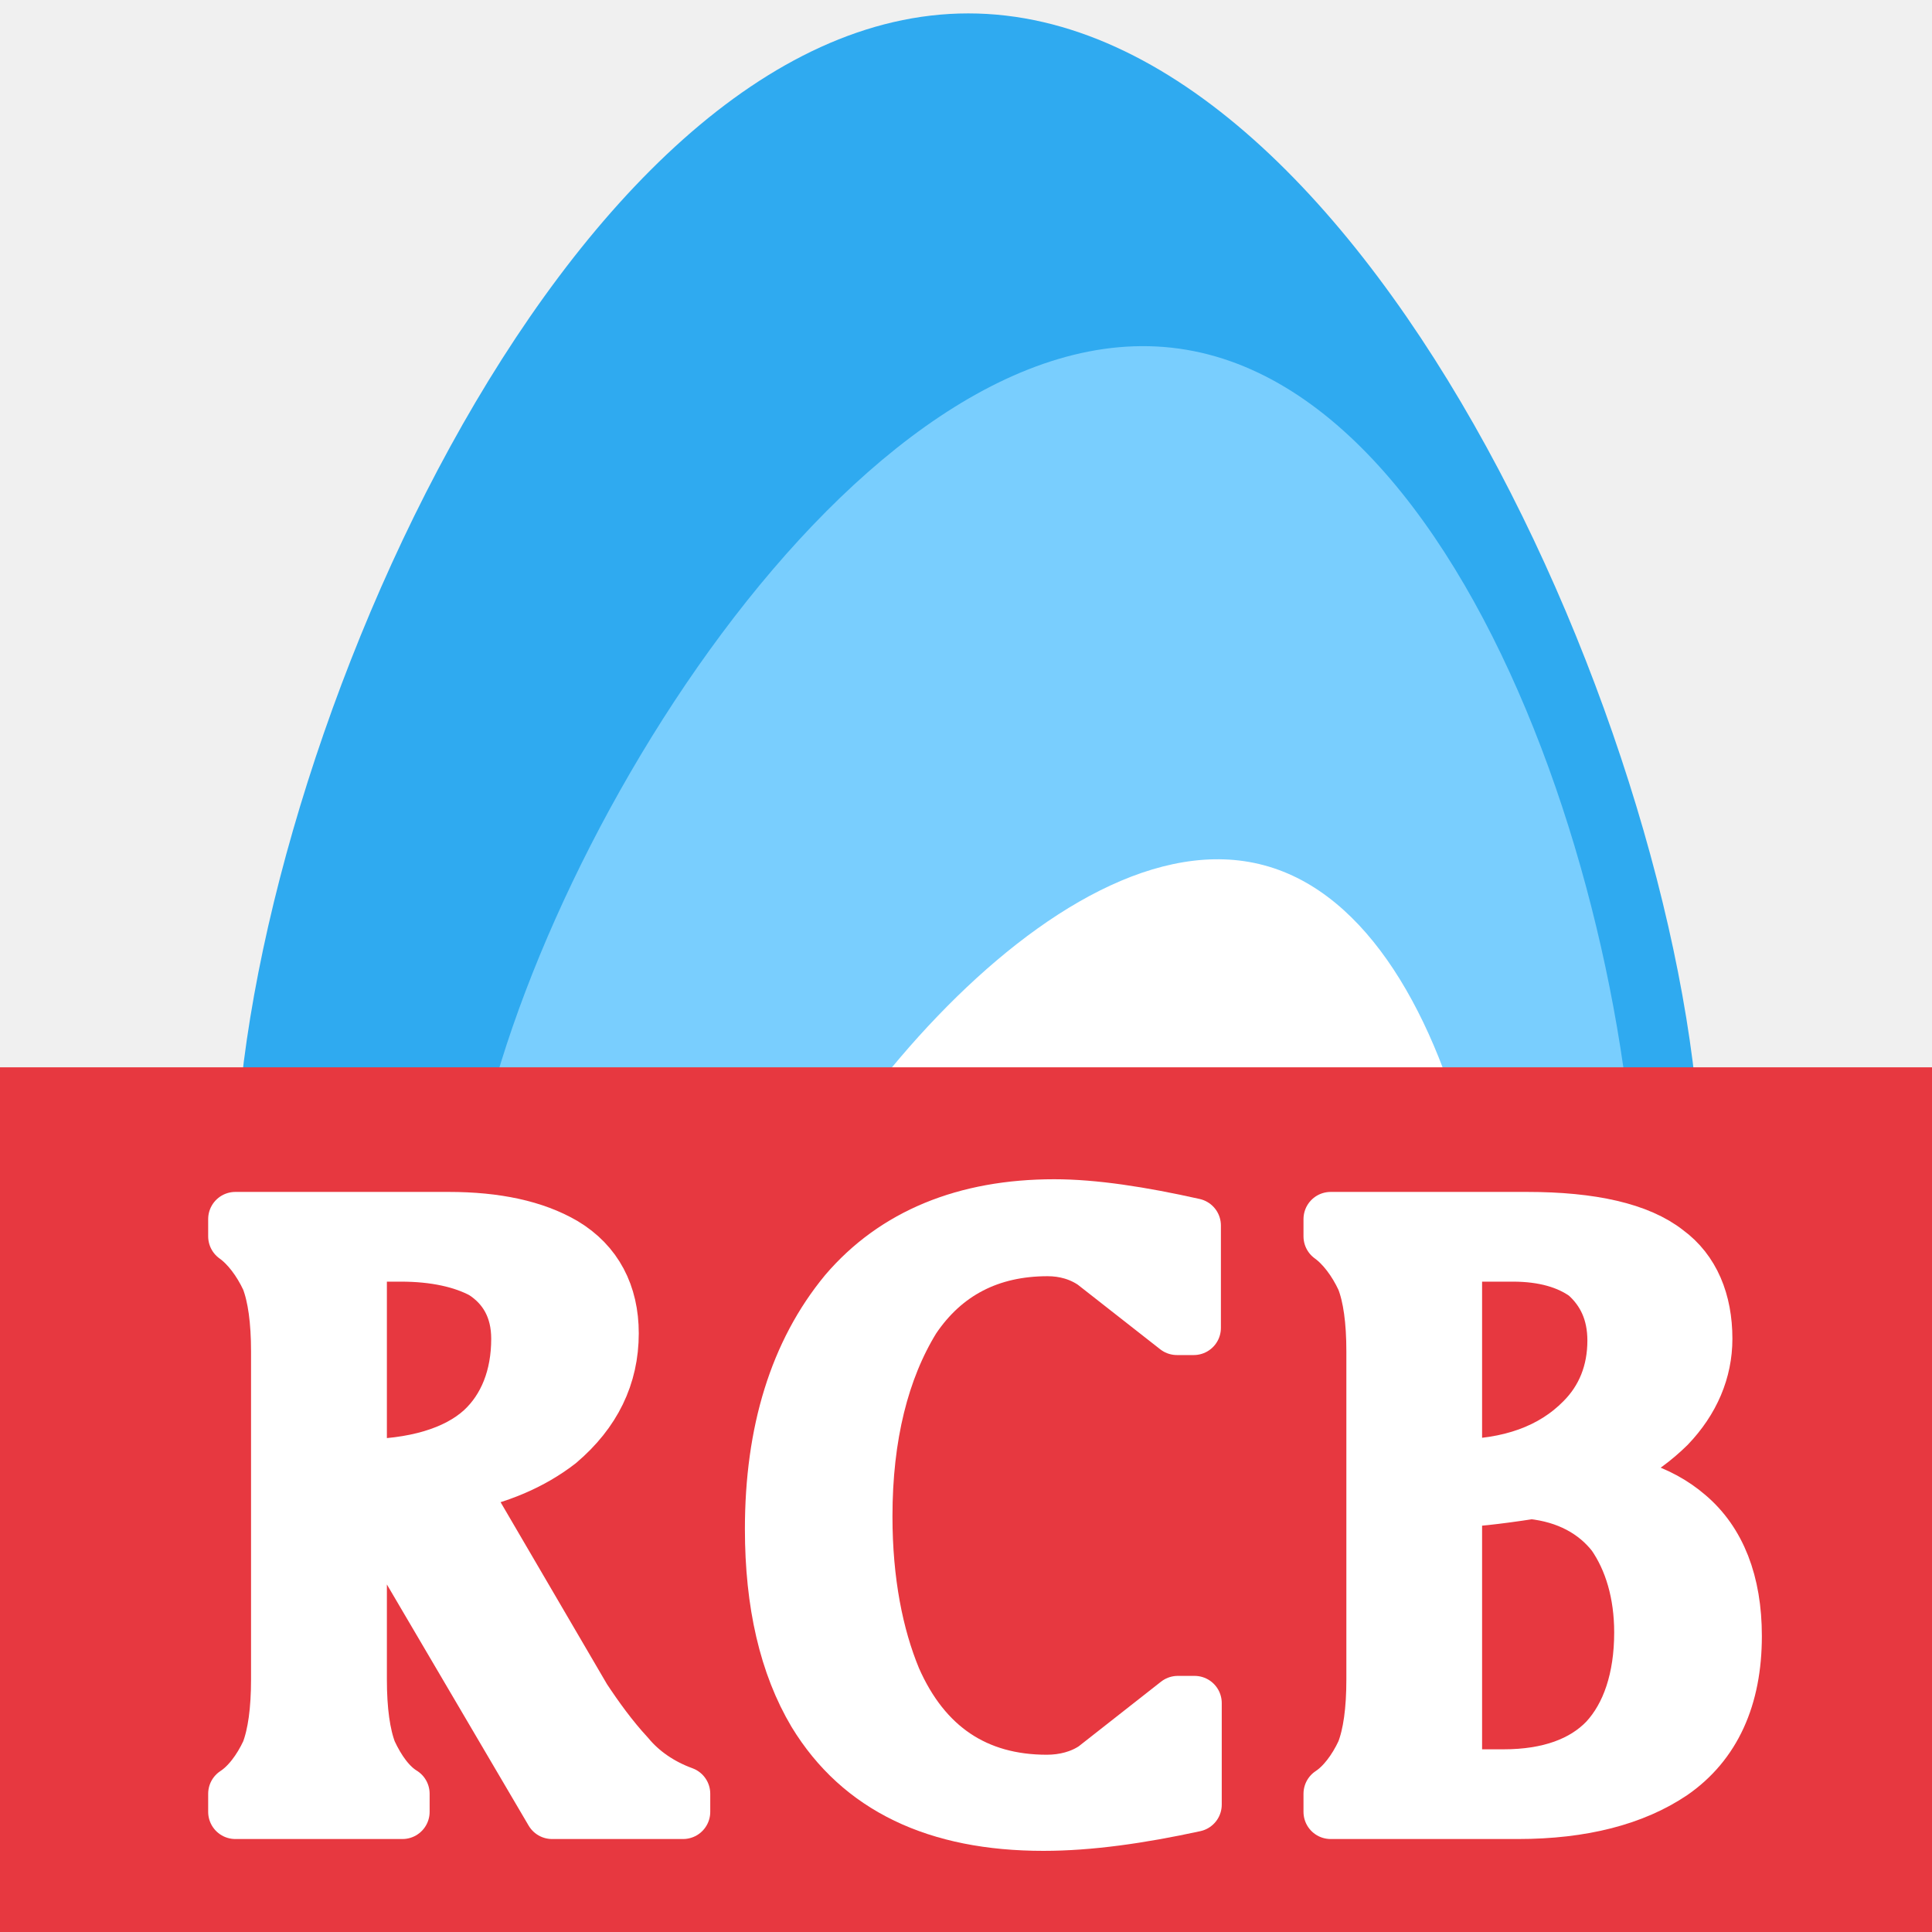
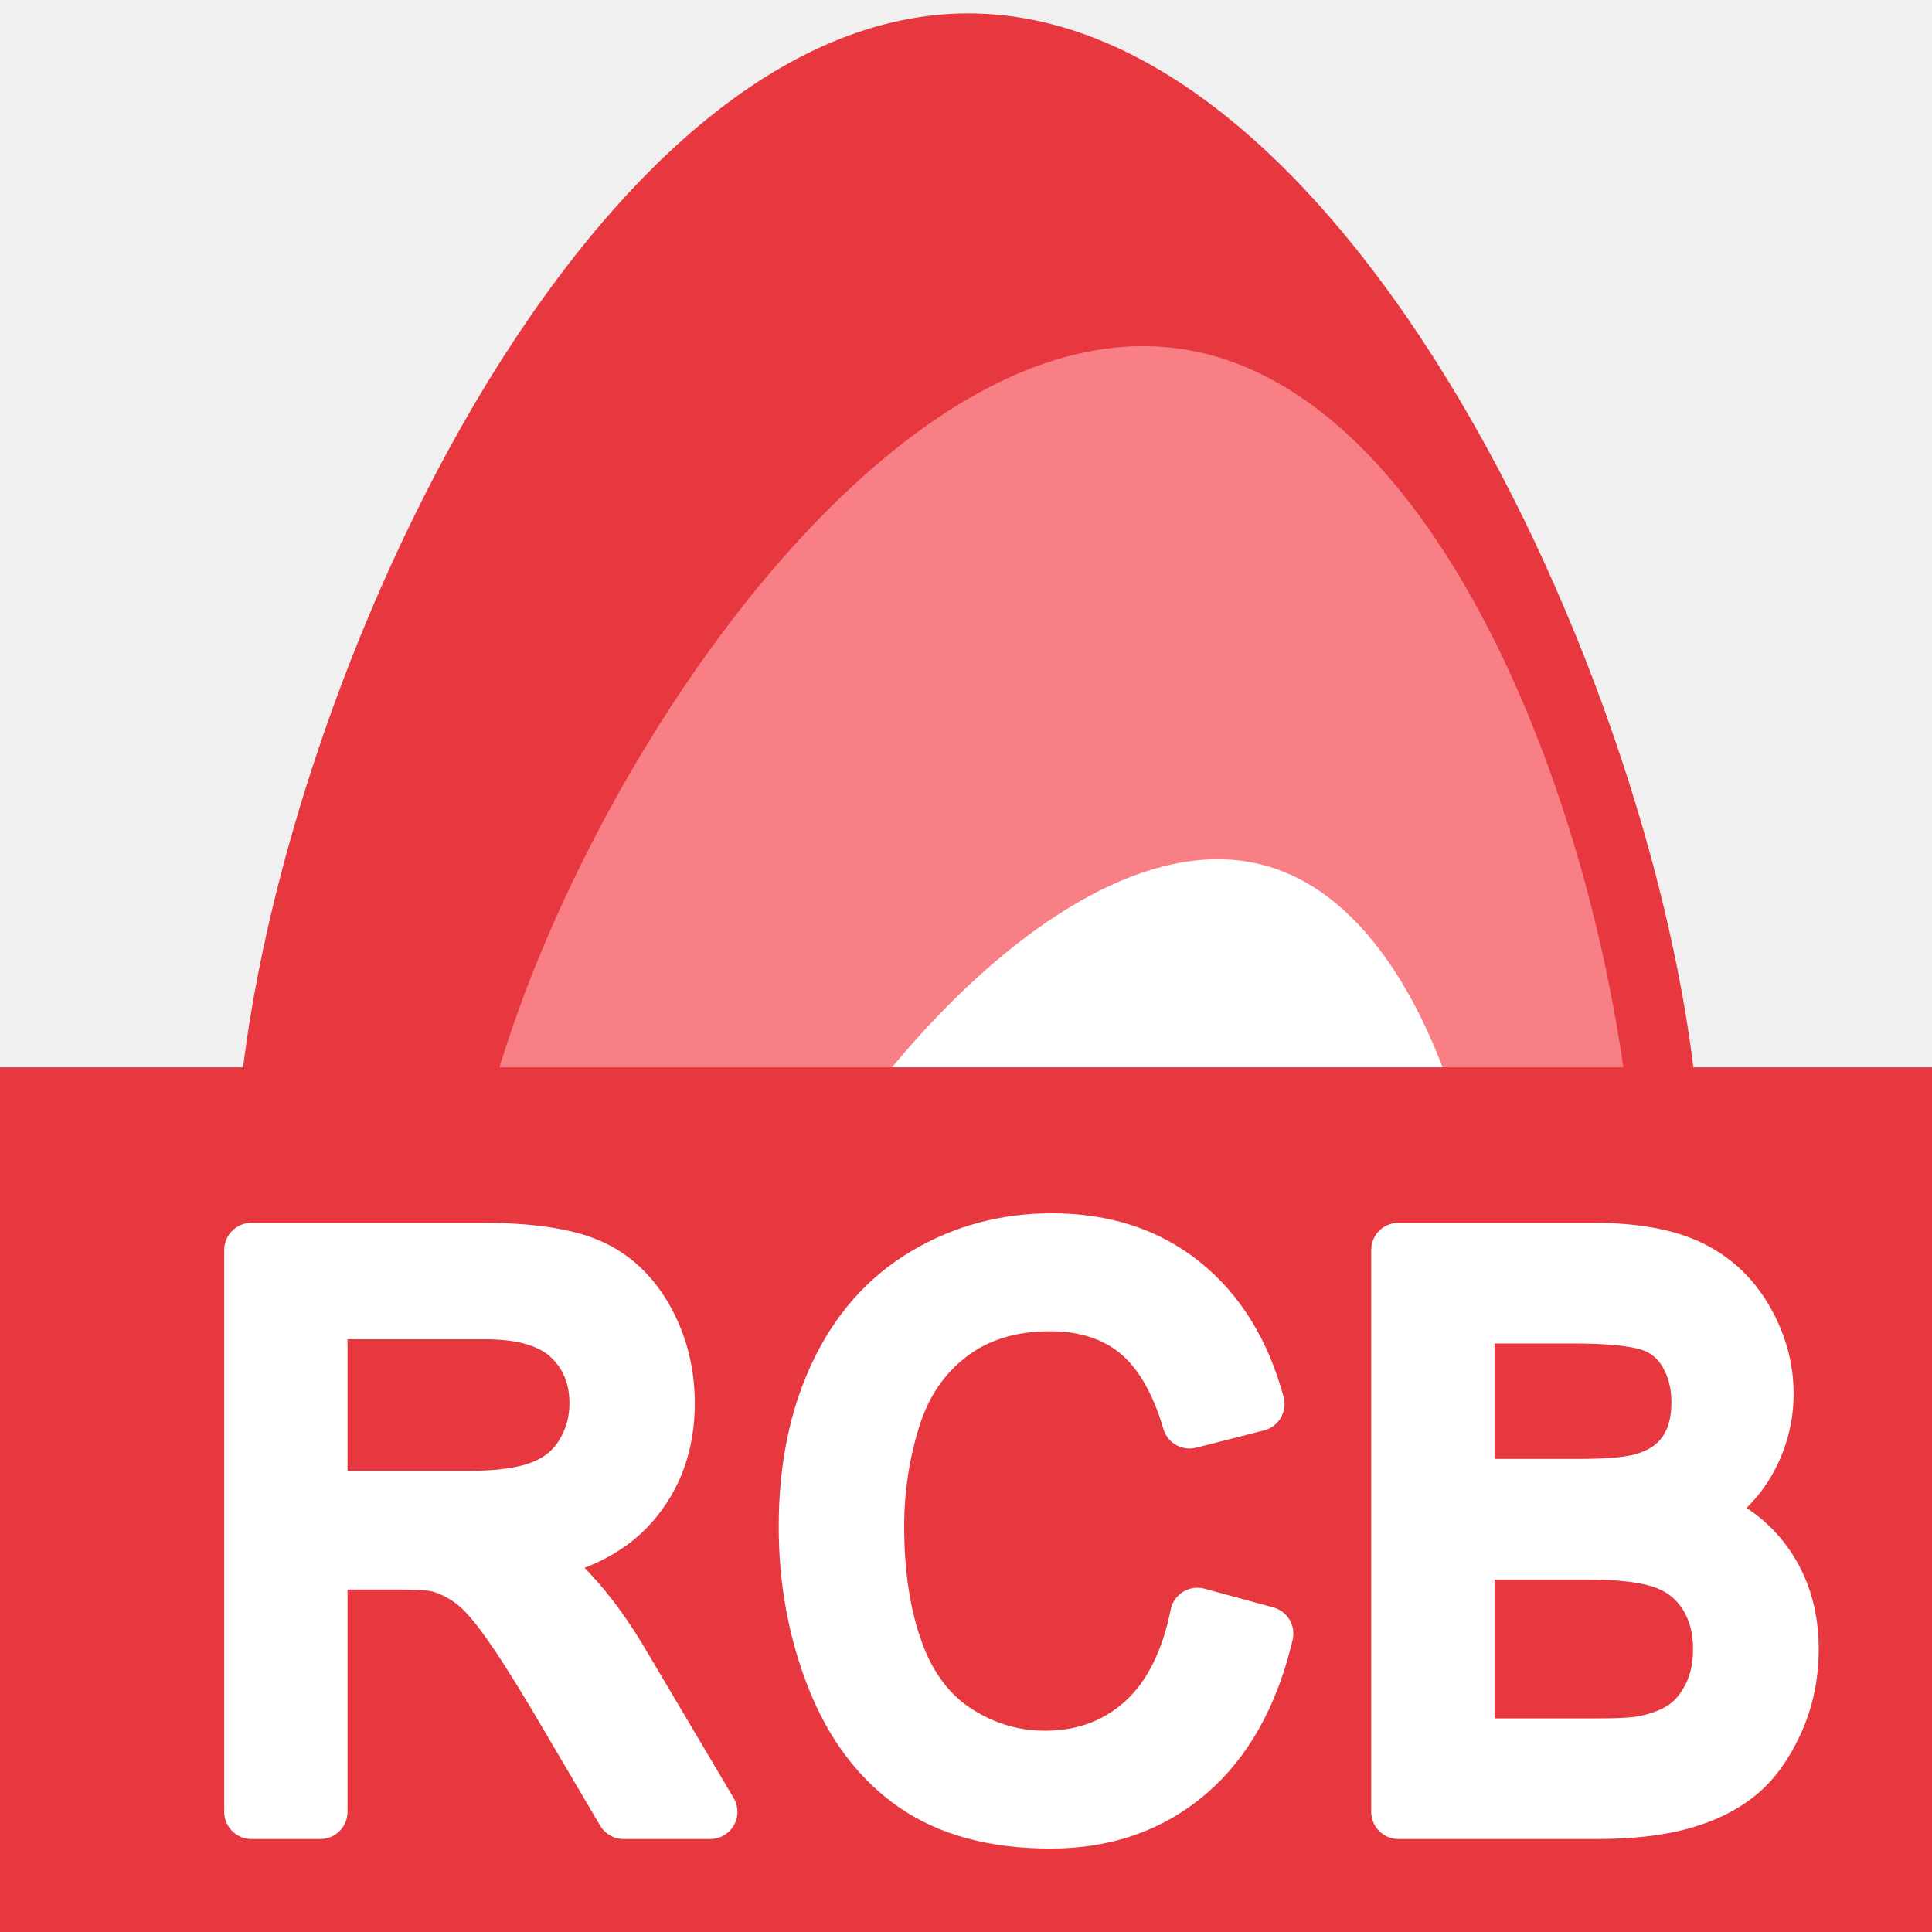
<svg xmlns="http://www.w3.org/2000/svg" width="100%" height="100%" viewBox="0 0 16 16" version="1.1" xml:space="preserve" style="fill-rule:evenodd;clip-rule:evenodd;stroke-linejoin:round;stroke-miterlimit:2;">
  <rect id="RCB" x="0" y="0" width="16" height="16" style="fill:none;" />
  <clipPath id="_clip1">
    <rect x="0" y="0" width="16" height="16" />
  </clipPath>
  <g clip-path="url(#_clip1)">
    <g>
-       <g>
-         <rect id="Clip" x="1.949" y="0.11" width="12.139" height="15.781" style="fill:none;" />
-         <clipPath id="_clip2">
-           <rect id="Clip1" x="1.949" y="0.11" width="12.139" height="15.781" />
-         </clipPath>
-         <g clip-path="url(#_clip2)">
-           <path d="M8.019,0.111C11.369,0.111 14.088,6.451 14.088,9.808C14.088,13.166 11.369,15.892 8.019,15.892C4.669,15.892 1.949,13.166 1.949,9.808C1.949,6.451 4.669,0.111 8.019,0.111Z" style="fill:rgb(47,170,240);" />
-           <path d="M9.763,2.887C12.412,3.255 13.868,8.555 13.5,11.204C13.132,13.853 10.682,15.704 8.034,15.336C5.385,14.968 3.533,12.519 3.901,9.87C4.269,7.221 7.115,2.519 9.763,2.887Z" style="fill:rgb(121,206,254);" />
-           <path d="M10.469,7.166C12.194,7.629 12.719,11.262 12.255,12.987C11.791,14.711 10.015,15.735 8.29,15.271C6.565,14.808 5.542,13.031 6.005,11.306C6.469,9.582 8.745,6.702 10.469,7.166Z" style="fill:white;" />
-         </g>
-       </g>
+       <path d="M8.019,0.111C11.369,0.111 14.088,6.451 14.088,9.808C14.088,13.166 11.369,15.892 8.019,15.892C4.669,15.892 1.949,13.166 1.949,9.808C1.949,6.451 4.669,0.111 8.019,0.111Z" style="fill:rgb(231,56,64);" />
+       <path d="M9.763,2.887C12.412,3.255 13.868,8.555 13.5,11.204C13.132,13.853 10.682,15.704 8.034,15.336C5.385,14.968 3.533,12.519 3.901,9.87C4.269,7.221 7.115,2.519 9.763,2.887Z" style="fill:rgb(248,127,133);" />
+       <path d="M10.469,7.166C12.194,7.629 12.719,11.262 12.255,12.987C11.791,14.711 10.015,15.735 8.29,15.271C6.565,14.808 5.542,13.031 6.005,11.306C6.469,9.582 8.745,6.702 10.469,7.166Z" style="fill:white;" />
    </g>
    <rect x="-0.049" y="8.839" width="16.895" height="7.416" style="fill:rgb(231,56,64);" />
    <g id="Text">
-       <path d="M2.979,10.389L2.979,12.145C3.431,12.145 3.779,12.04 3.994,11.845C4.189,11.665 4.293,11.402 4.293,11.087C4.293,10.839 4.189,10.652 4.001,10.532C3.834,10.442 3.605,10.389 3.32,10.389L2.979,10.389ZM4.669,10.306C4.933,10.464 5.065,10.719 5.065,11.042C5.065,11.395 4.919,11.695 4.627,11.943C4.405,12.115 4.126,12.235 3.8,12.295L4.836,14.067C4.94,14.224 5.059,14.39 5.198,14.54C5.309,14.675 5.469,14.787 5.657,14.855L5.657,15.005L4.572,15.005L2.979,12.295L2.979,13.909C2.979,14.164 3.007,14.367 3.062,14.51C3.132,14.66 3.222,14.787 3.333,14.855L3.333,15.005L1.949,15.005L1.949,14.855C2.054,14.787 2.151,14.66 2.221,14.51C2.276,14.367 2.304,14.164 2.304,13.909L2.304,11.192C2.304,10.937 2.276,10.734 2.221,10.592C2.151,10.442 2.054,10.314 1.949,10.239L1.949,10.096L3.716,10.096C4.106,10.096 4.426,10.164 4.669,10.306Z" style="fill:white;fill-rule:nonzero;stroke:white;stroke-width:0.45px;" />
-       <path d="M8.641,15.103C7.757,15.103 7.124,14.802 6.749,14.187C6.512,13.789 6.394,13.279 6.394,12.663C6.394,11.86 6.596,11.2 7.006,10.704C7.41,10.231 7.994,9.991 8.731,9.991C9.058,9.991 9.448,10.051 9.886,10.149L9.886,10.997L9.747,10.997L9.058,10.457C8.947,10.381 8.815,10.344 8.676,10.344C8.196,10.344 7.82,10.539 7.563,10.922C7.305,11.342 7.166,11.89 7.166,12.558C7.166,13.099 7.257,13.549 7.403,13.902C7.653,14.472 8.084,14.757 8.669,14.757C8.815,14.757 8.954,14.72 9.065,14.645L9.754,14.104L9.893,14.104L9.893,14.945C9.441,15.043 9.023,15.103 8.641,15.103Z" style="fill:white;fill-rule:nonzero;stroke:white;stroke-width:0.45px;" />
-       <path d="M12.049,14.712L12.453,14.712C12.828,14.712 13.114,14.607 13.301,14.412C13.489,14.209 13.593,13.902 13.593,13.519C13.593,13.196 13.51,12.918 13.364,12.708C13.211,12.513 12.981,12.386 12.682,12.355C12.383,12.401 12.174,12.423 12.049,12.423L12.049,14.712ZM12.049,10.389L12.049,12.145C12.501,12.145 12.856,12.018 13.107,11.763C13.28,11.59 13.371,11.365 13.371,11.102C13.371,10.869 13.287,10.689 13.134,10.554C12.988,10.449 12.787,10.389 12.529,10.389L12.049,10.389ZM11.375,11.192C11.375,10.937 11.347,10.734 11.291,10.592C11.221,10.442 11.124,10.314 11.02,10.239L11.02,10.096L12.647,10.096C13.183,10.096 13.573,10.186 13.802,10.366C14.018,10.524 14.122,10.779 14.122,11.087C14.122,11.35 14.018,11.597 13.816,11.808C13.587,12.033 13.308,12.183 12.981,12.243C13.413,12.243 13.74,12.348 13.976,12.551C14.233,12.768 14.366,13.106 14.366,13.549C14.366,14.059 14.192,14.442 13.844,14.682C13.531,14.892 13.107,15.005 12.571,15.005L11.02,15.005L11.02,14.855C11.124,14.787 11.221,14.66 11.291,14.51C11.347,14.367 11.375,14.164 11.375,13.909L11.375,11.192Z" style="fill:white;fill-rule:nonzero;stroke:white;stroke-width:0.45px;" />
+       <path d="M2.082,15.005L2.082,10.352L3.994,10.352C4.378,10.352 4.67,10.394 4.87,10.478C5.07,10.561 5.23,10.709 5.35,10.92C5.469,11.132 5.529,11.366 5.529,11.622C5.529,11.952 5.43,12.23 5.232,12.456C5.034,12.683 4.728,12.827 4.314,12.888C4.465,12.966 4.58,13.044 4.659,13.12C4.825,13.285 4.983,13.491 5.132,13.739L5.882,15.005L5.164,15.005L4.594,14.037C4.427,13.758 4.29,13.544 4.182,13.396C4.074,13.248 3.978,13.144 3.892,13.085C3.807,13.026 3.72,12.984 3.632,12.961C3.567,12.946 3.461,12.939 3.314,12.939L2.653,12.939L2.653,15.005L2.082,15.005ZM2.653,12.406L3.879,12.406C4.14,12.406 4.344,12.377 4.491,12.318C4.638,12.26 4.75,12.167 4.826,12.039C4.903,11.911 4.941,11.772 4.941,11.622C4.941,11.402 4.867,11.221 4.719,11.079C4.571,10.937 4.337,10.866 4.017,10.866L2.653,10.866L2.653,12.406Z" style="fill:white;fill-rule:nonzero;stroke:white;stroke-width:0.45px;" />
+       <path d="M9.916,13.374L10.486,13.529C10.367,14.035 10.151,14.421 9.841,14.686C9.53,14.952 9.15,15.084 8.701,15.084C8.236,15.084 7.858,14.982 7.567,14.778C7.276,14.574 7.054,14.278 6.902,13.891C6.75,13.504 6.674,13.088 6.674,12.644C6.674,12.159 6.76,11.737 6.932,11.376C7.103,11.015 7.347,10.741 7.664,10.554C7.981,10.366 8.329,10.273 8.71,10.273C9.141,10.273 9.504,10.391 9.798,10.628C10.092,10.865 10.297,11.199 10.413,11.628L9.851,11.771C9.751,11.432 9.606,11.186 9.416,11.031C9.225,10.877 8.986,10.8 8.698,10.8C8.367,10.8 8.09,10.885 7.867,11.057C7.644,11.228 7.488,11.458 7.398,11.747C7.308,12.036 7.263,12.334 7.263,12.641C7.263,13.036 7.316,13.382 7.423,13.677C7.53,13.972 7.696,14.193 7.921,14.339C8.147,14.485 8.391,14.558 8.654,14.558C8.973,14.558 9.244,14.458 9.466,14.259C9.687,14.06 9.837,13.765 9.916,13.374Z" style="fill:white;fill-rule:nonzero;stroke:white;stroke-width:0.45px;" />
+       <path d="M11.581,15.005L11.581,10.352L13.199,10.352C13.528,10.352 13.793,10.399 13.992,10.493C14.191,10.588 14.347,10.733 14.459,10.928C14.572,11.124 14.629,11.329 14.629,11.542C14.629,11.741 14.579,11.929 14.479,12.104C14.379,12.28 14.228,12.422 14.026,12.529C14.286,12.612 14.487,12.753 14.627,12.952C14.767,13.15 14.837,13.385 14.837,13.656C14.837,13.874 14.795,14.077 14.709,14.264C14.624,14.451 14.519,14.596 14.393,14.697C14.268,14.799 14.11,14.875 13.921,14.927C13.732,14.979 13.5,15.005 13.226,15.005L11.581,15.005ZM12.152,12.307L13.084,12.307C13.337,12.307 13.519,12.289 13.628,12.253C13.774,12.207 13.883,12.13 13.956,12.022C14.03,11.914 14.067,11.778 14.067,11.615C14.067,11.461 14.032,11.325 13.964,11.208C13.895,11.09 13.797,11.01 13.67,10.966C13.542,10.923 13.324,10.901 13.014,10.901L12.152,10.901L12.152,12.307ZM12.152,14.456L13.226,14.456C13.41,14.456 13.539,14.449 13.614,14.434C13.745,14.408 13.855,14.366 13.943,14.307C14.031,14.248 14.104,14.161 14.161,14.048C14.218,13.935 14.246,13.804 14.246,13.656C14.246,13.483 14.205,13.332 14.123,13.204C14.04,13.076 13.926,12.986 13.78,12.934C13.634,12.882 13.424,12.856 13.149,12.856L12.152,12.856L12.152,14.456Z" style="fill:white;fill-rule:nonzero;stroke:white;stroke-width:0.45px;" />
    </g>
  </g>
</svg>
